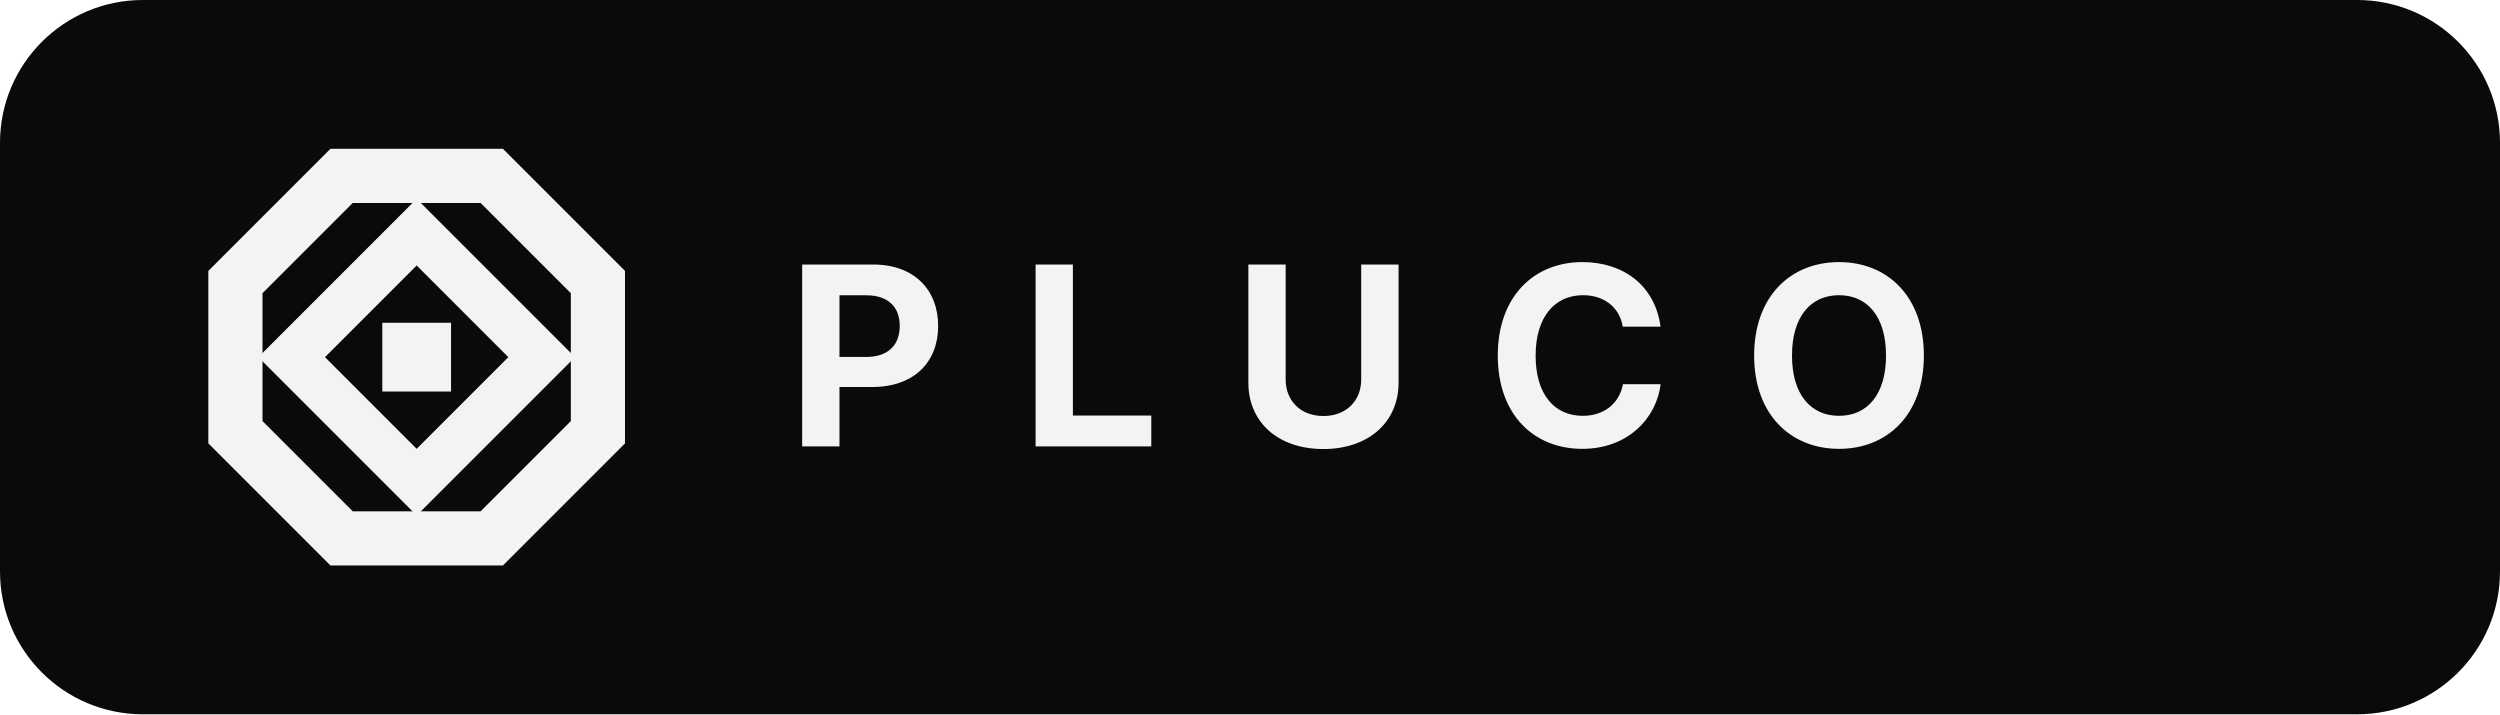
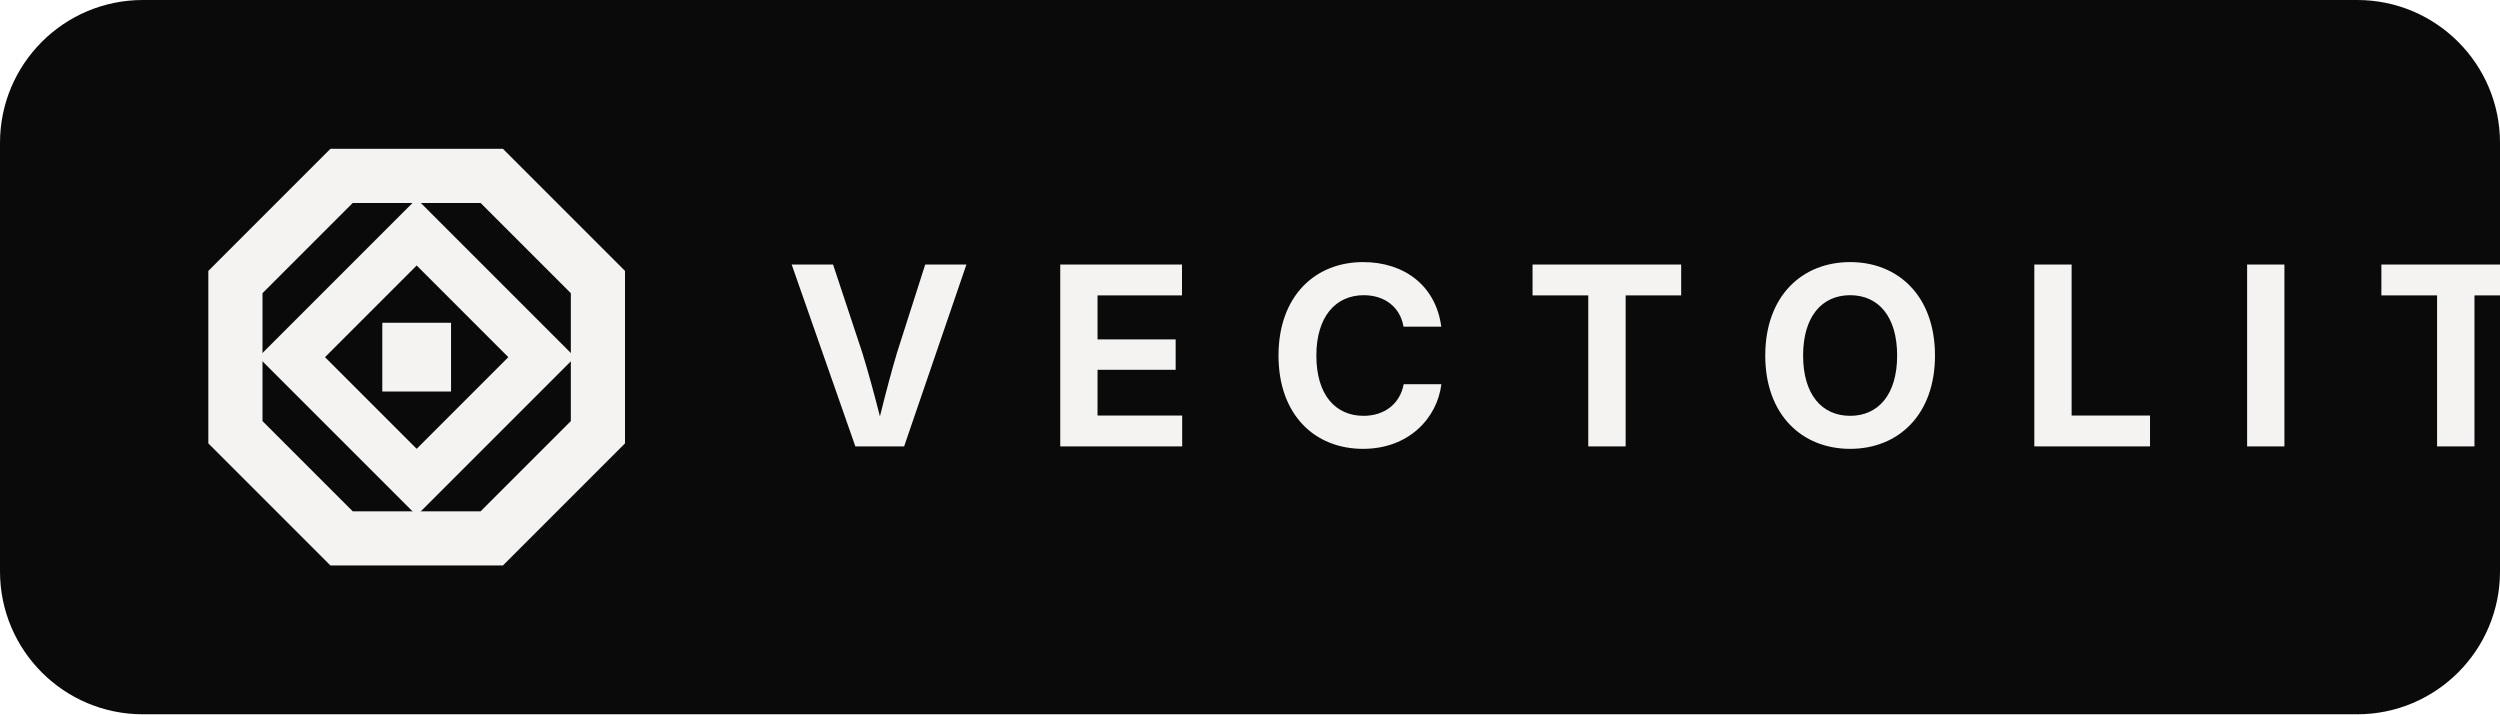
<svg xmlns="http://www.w3.org/2000/svg" viewBox="0 0 420 120" width="420" height="120">
  <rect width="420" height="120" rx="24" fill="#0A0A0A" />
  <g transform="translate(28, 18) scale(3.5)" fill="#F4F3F1">
    <path fill-rule="evenodd" clip-rule="evenodd" d="M7.86 2H16.14L22 7.86V16.14L16.14 22H7.86L2 16.14V7.86L7.86 2ZM8.93 4.6L4.6 8.93V15.07L8.93 19.4H15.07L19.4 15.07V8.93L15.07 4.6H8.93Z" />
    <path fill-rule="evenodd" clip-rule="evenodd" d="M12 4.4L19.6 12L12 19.6L4.4 12L12 4.4ZM12 7.6L7.6 12L12 16.4L16.4 12L12 7.6Z" />
    <rect x="10.35" y="10.35" width="3.3" height="3.3" />
  </g>
-   <text x="132" y="75" fill="#F4F3F1" font-family="system-ui, -apple-system, 'Segoe UI', sans-serif" font-weight="700" font-size="42" letter-spacing="12">PLUCO</text>
+   <text x="132" y="75" fill="#F4F3F1" font-family="system-ui, -apple-system, 'Segoe UI', sans-serif" font-weight="700" font-size="42" letter-spacing="12">VECTOLITH</text>
</svg>
